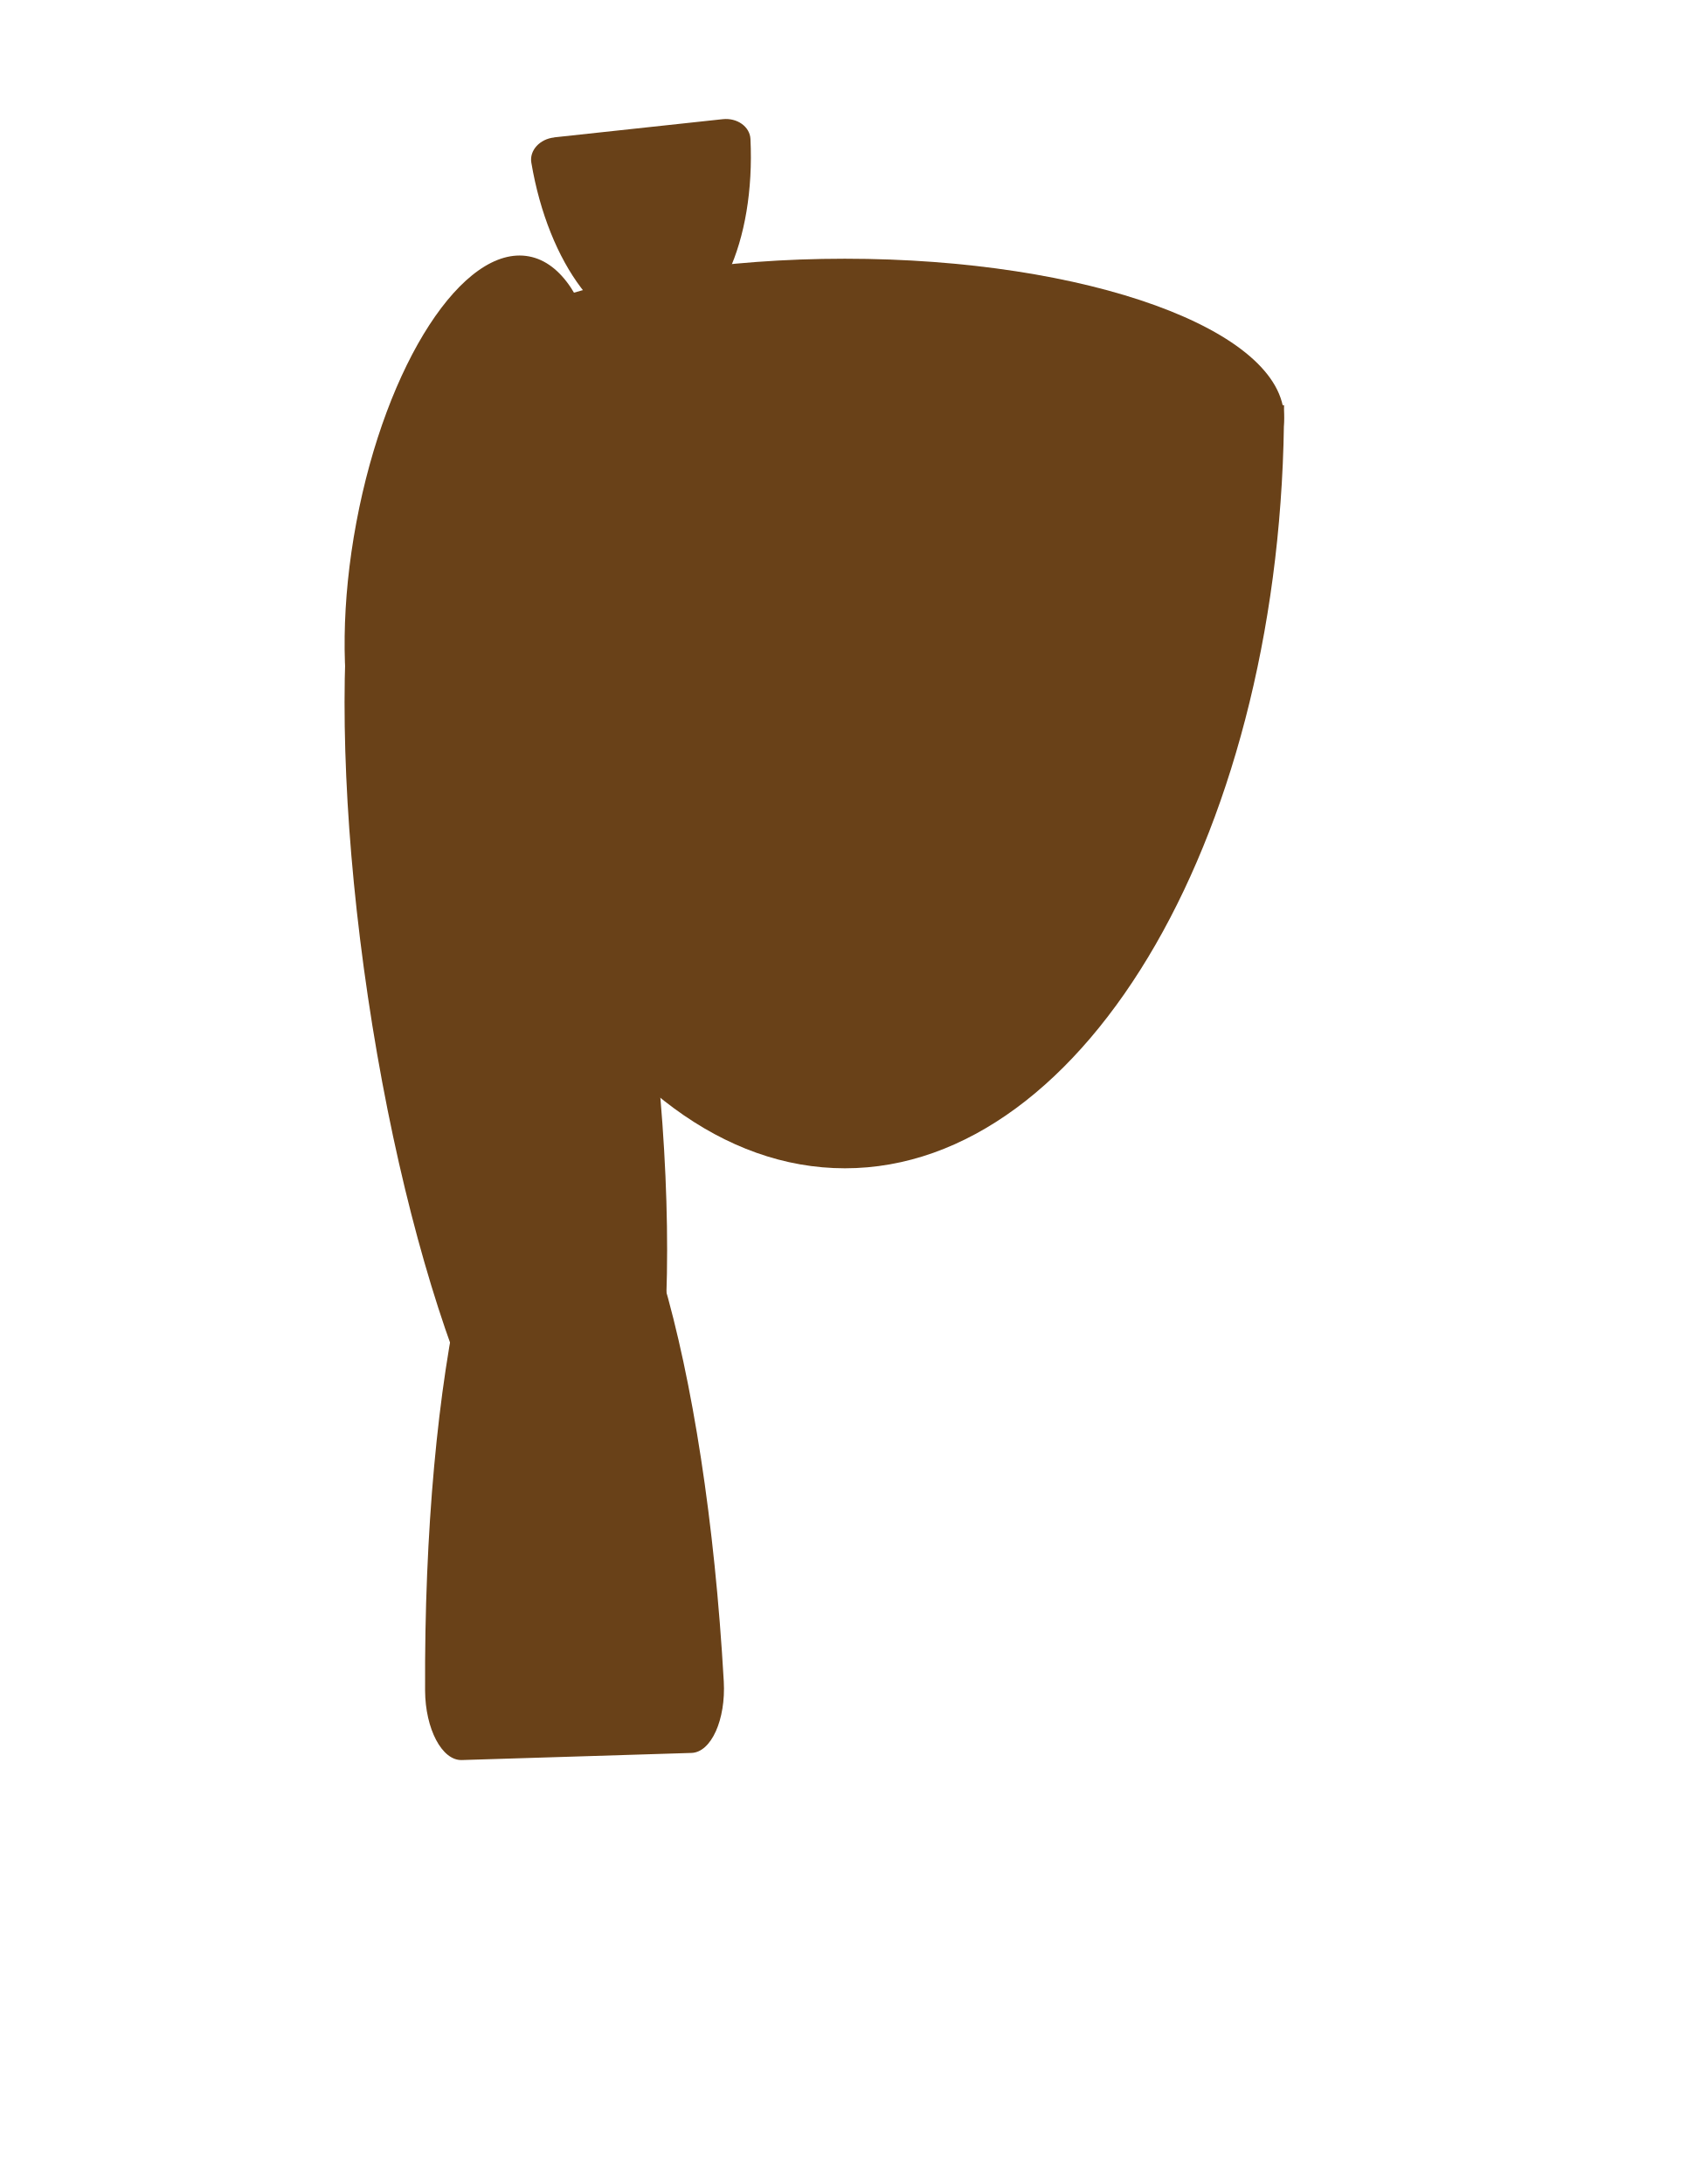
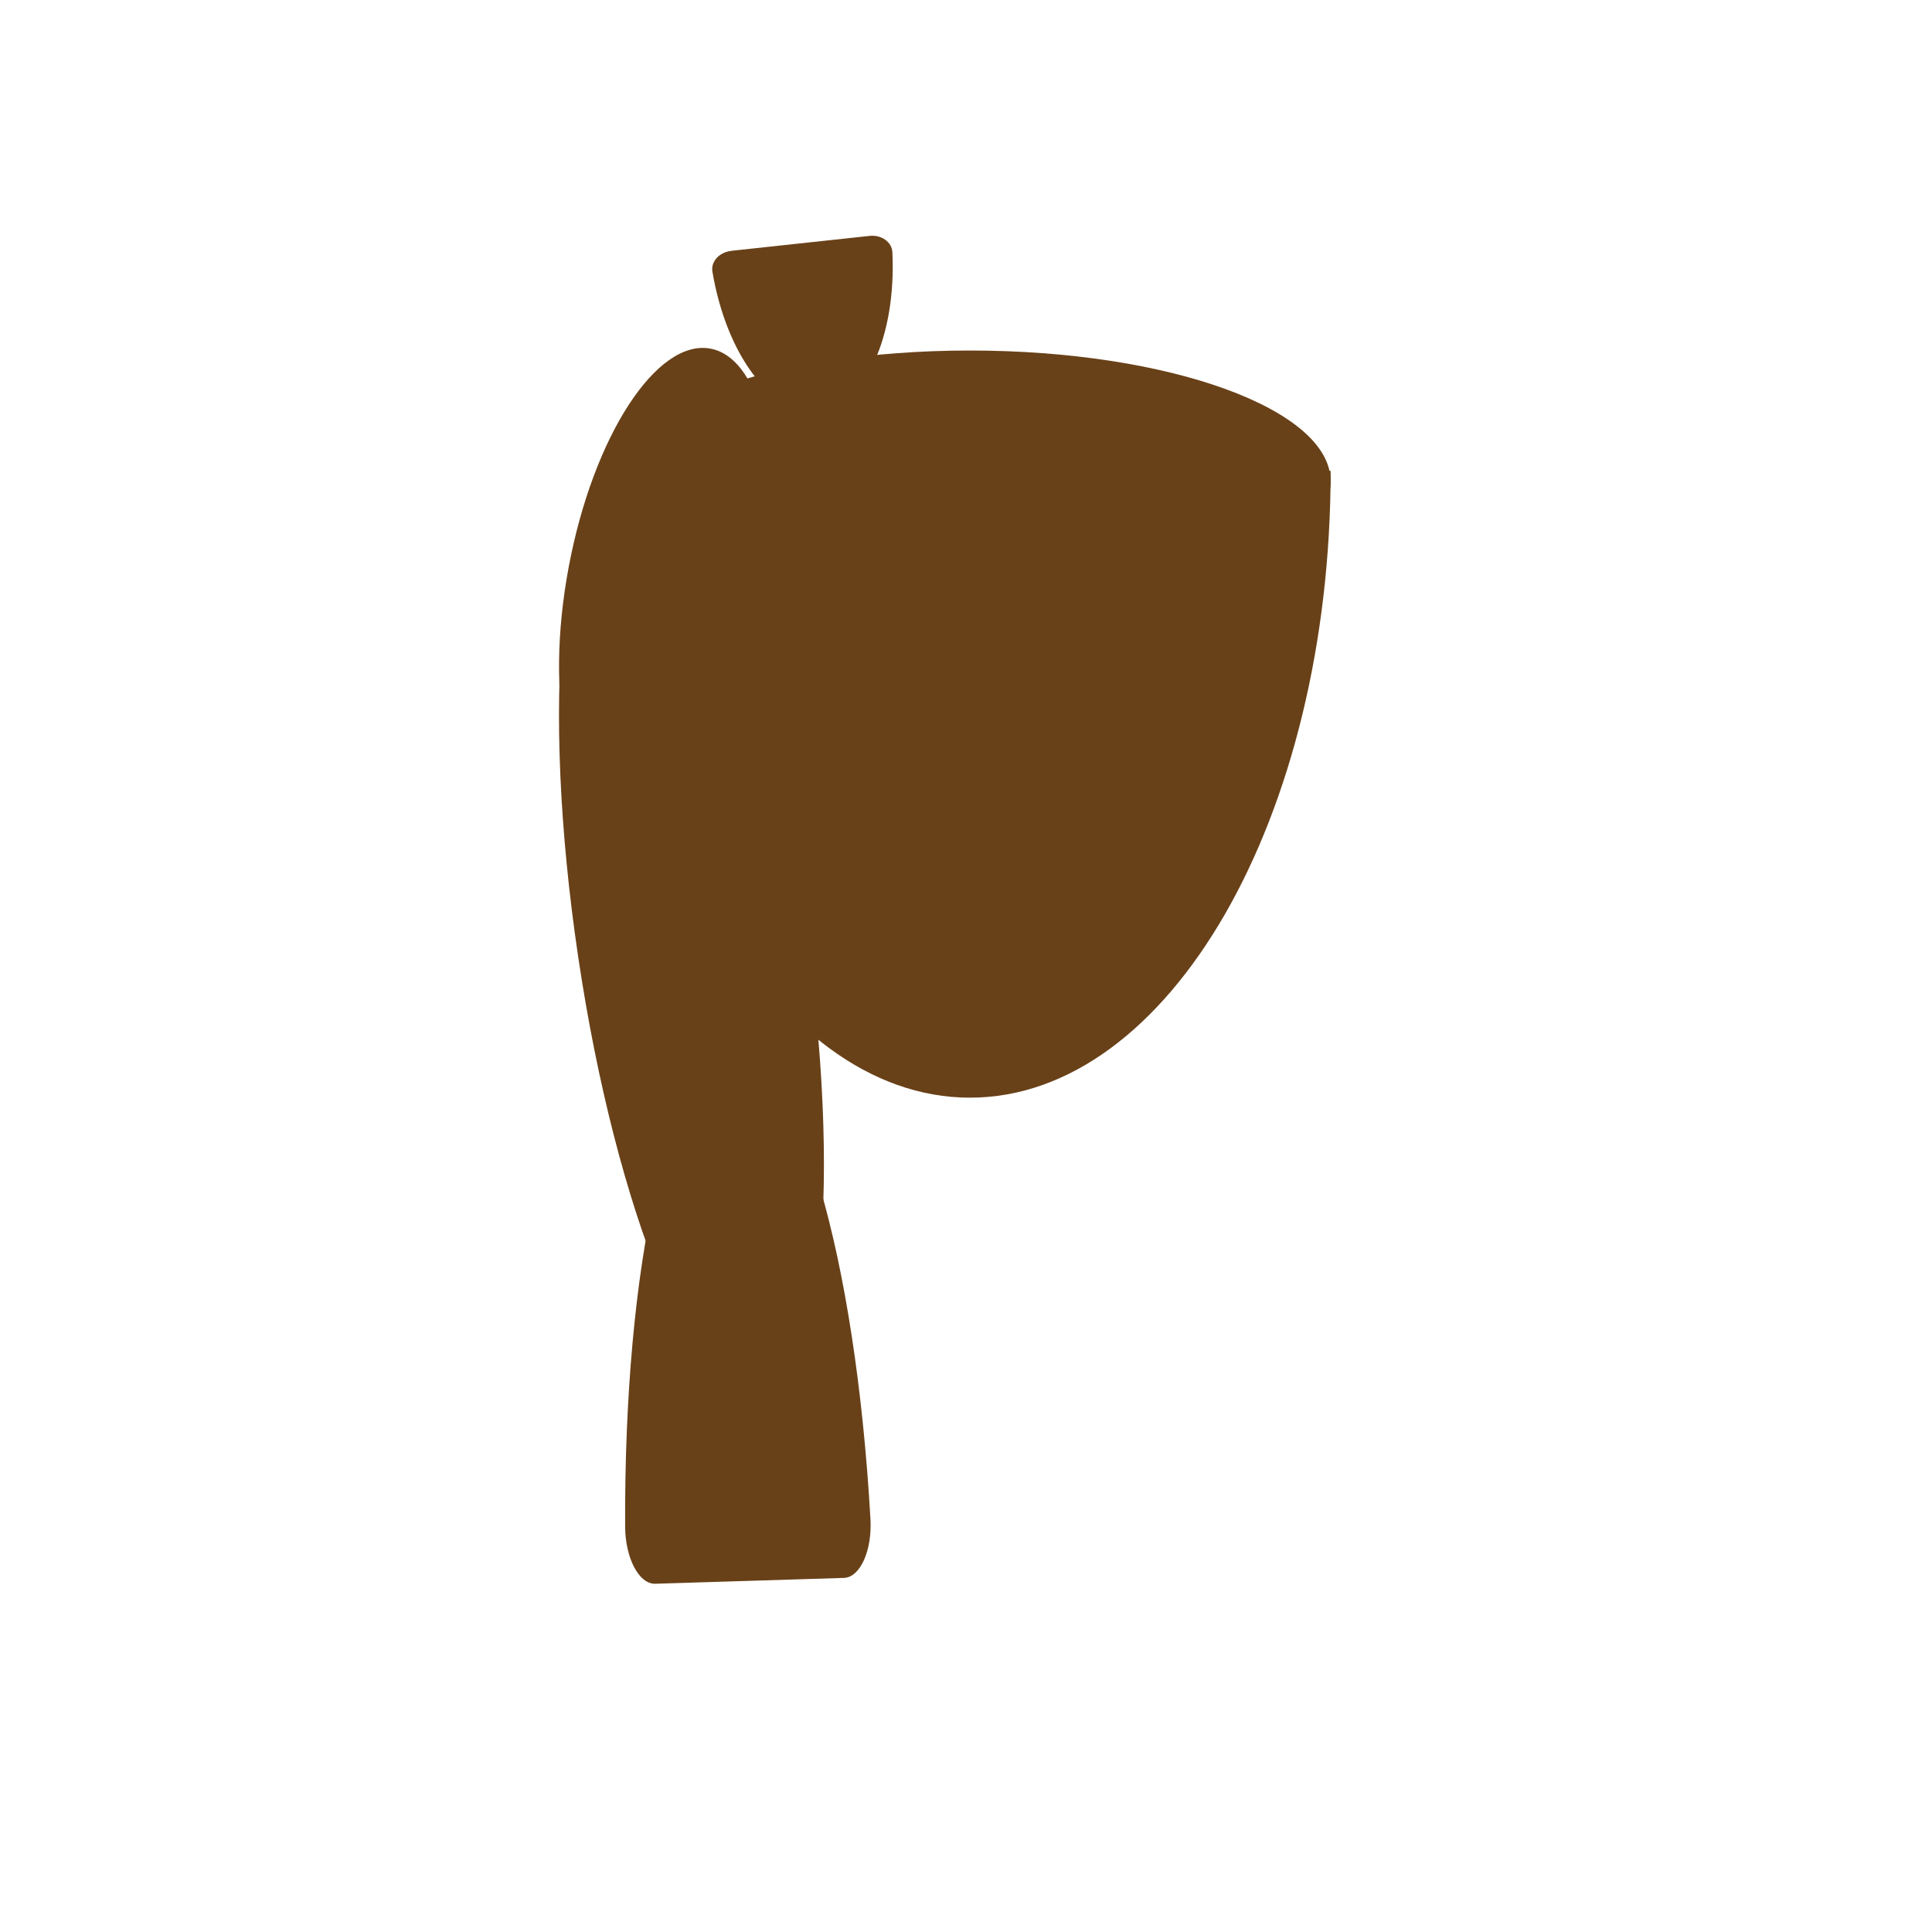
- <svg xmlns="http://www.w3.org/2000/svg" id="Layer_1" data-name="Layer 1" viewBox="0 0 170 221">
+ <svg xmlns="http://www.w3.org/2000/svg" id="Layer_1" data-name="Layer 1" viewBox="0 0 238 238">
  <defs>
    <style>
      .cls-1 {
        fill: #694118;
      }
    </style>
  </defs>
-   <path class="cls-1" d="M69.96,177.38l-23.24.72c-2,.06-3.69-3.15-3.71-7.03-.16-32.37,5.51-57.74,13.34-57.98,7.83-.24,15.05,24.73,16.88,57.05.22,3.87-1.27,7.18-3.27,7.24Z" />
-   <ellipse class="cls-1" cx="48.06" cy="55.1" rx="29.67" ry="12.21" transform="translate(-14.95 92.2) rotate(-79.39)" />
-   <ellipse class="cls-1" cx="51.18" cy="98.79" rx="14.11" ry="57.51" transform="translate(-13.96 8.59) rotate(-8.45)" />
-   <path class="cls-1" d="M129.92,41c0,42.65-19.89,77.22-44.43,77.22s-44.44-34.58-44.44-77.22h88.88Z" />
-   <path class="cls-1" d="M56.07,13.9l17.05-1.84c1.47-.16,2.75.76,2.81,2,.5,10.39-3.36,18.94-9.1,19.56s-11.34-6.9-13.07-17.16c-.21-1.23.85-2.4,2.32-2.55Z" />
-   <ellipse class="cls-1" cx="85.48" cy="42.3" rx="44.44" ry="16.12" />
+   <path class="cls-1" d="M103.96,194.38l-23.24.72c-2,.06-3.69-3.15-3.71-7.03-.16-32.37,5.51-57.74,13.34-57.98,7.83-.24,15.05,24.73,16.88,57.05.22,3.87-1.27,7.18-3.27,7.24Z" />
+   <ellipse class="cls-1" cx="82.06" cy="72.1" rx="29.67" ry="12.21" transform="translate(-3.92 139.49) rotate(-79.39)" />
+   <ellipse class="cls-1" cx="85.18" cy="115.79" rx="14.11" ry="57.51" transform="translate(-16.09 13.77) rotate(-8.45)" />
+   <path class="cls-1" d="M163.92,58c0,42.65-19.89,77.22-44.43,77.22s-44.44-34.58-44.44-77.22h88.88Z" />
+   <path class="cls-1" d="M90.07,30.9l17.05-1.84c1.47-.16,2.75.76,2.81,2,.5,10.39-3.36,18.94-9.1,19.56s-11.34-6.9-13.07-17.16c-.21-1.23.85-2.4,2.32-2.55Z" />
+   <ellipse class="cls-1" cx="119.48" cy="59.3" rx="44.44" ry="16.12" />
</svg>
